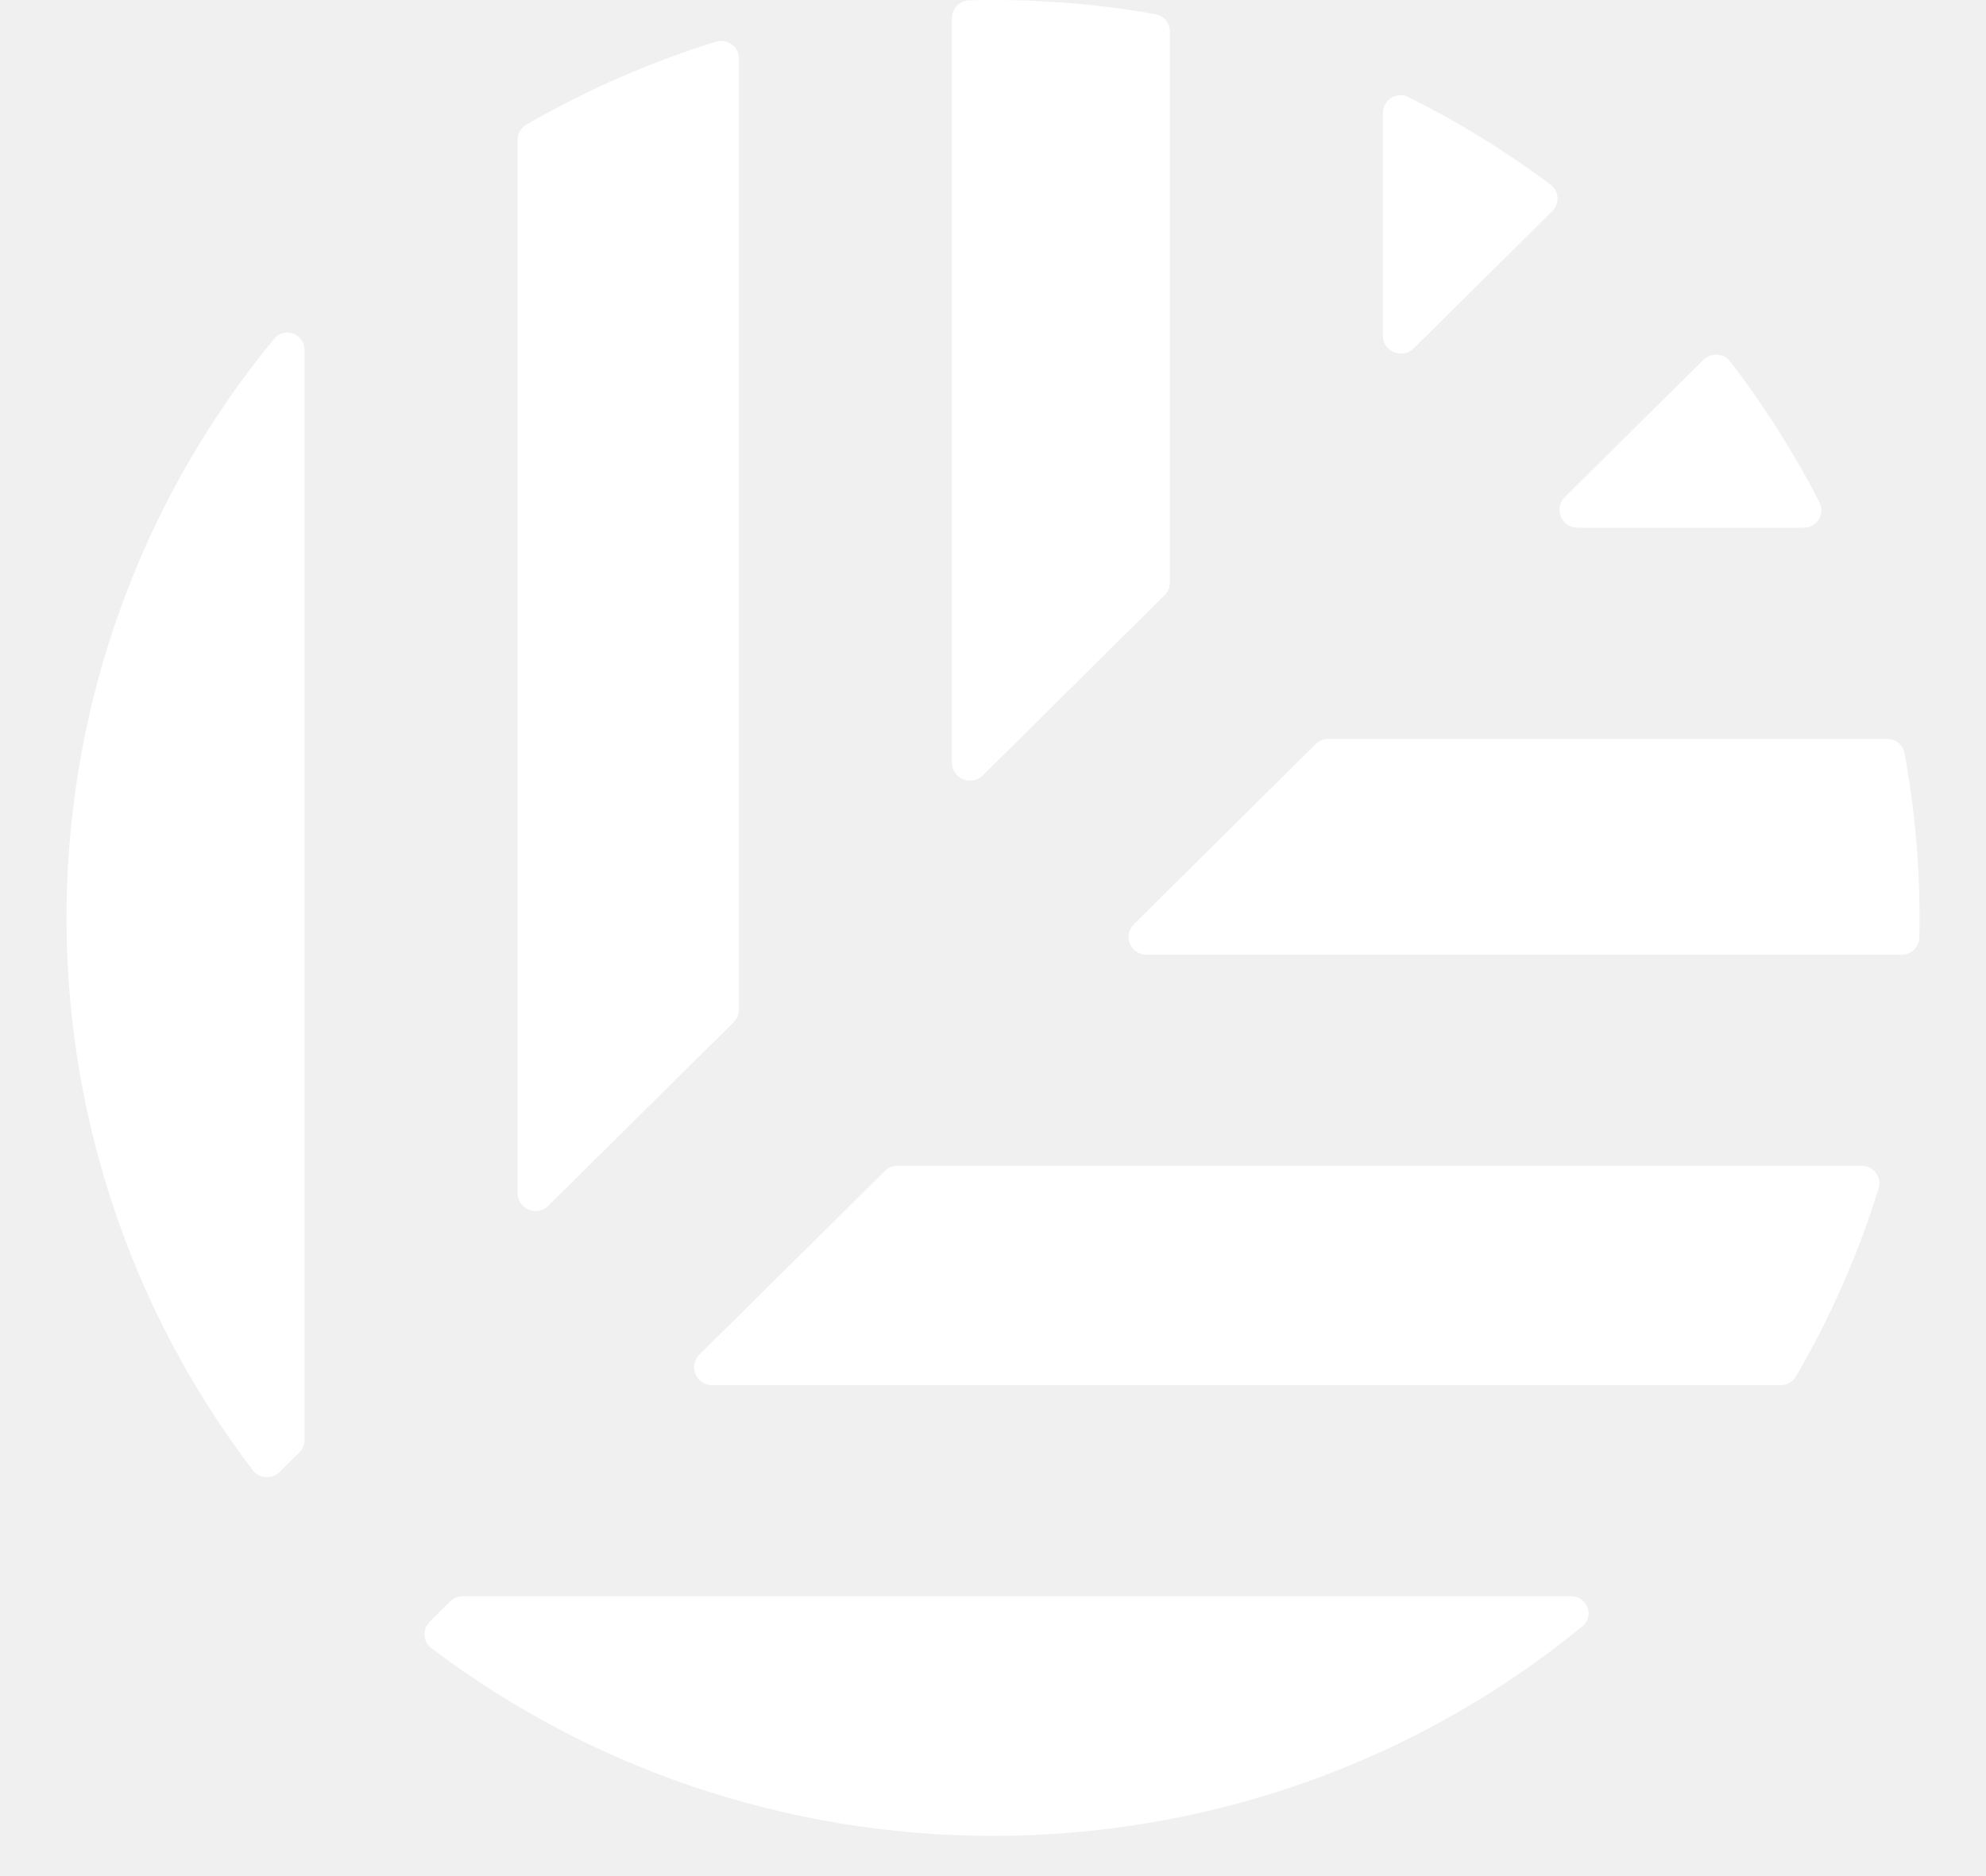
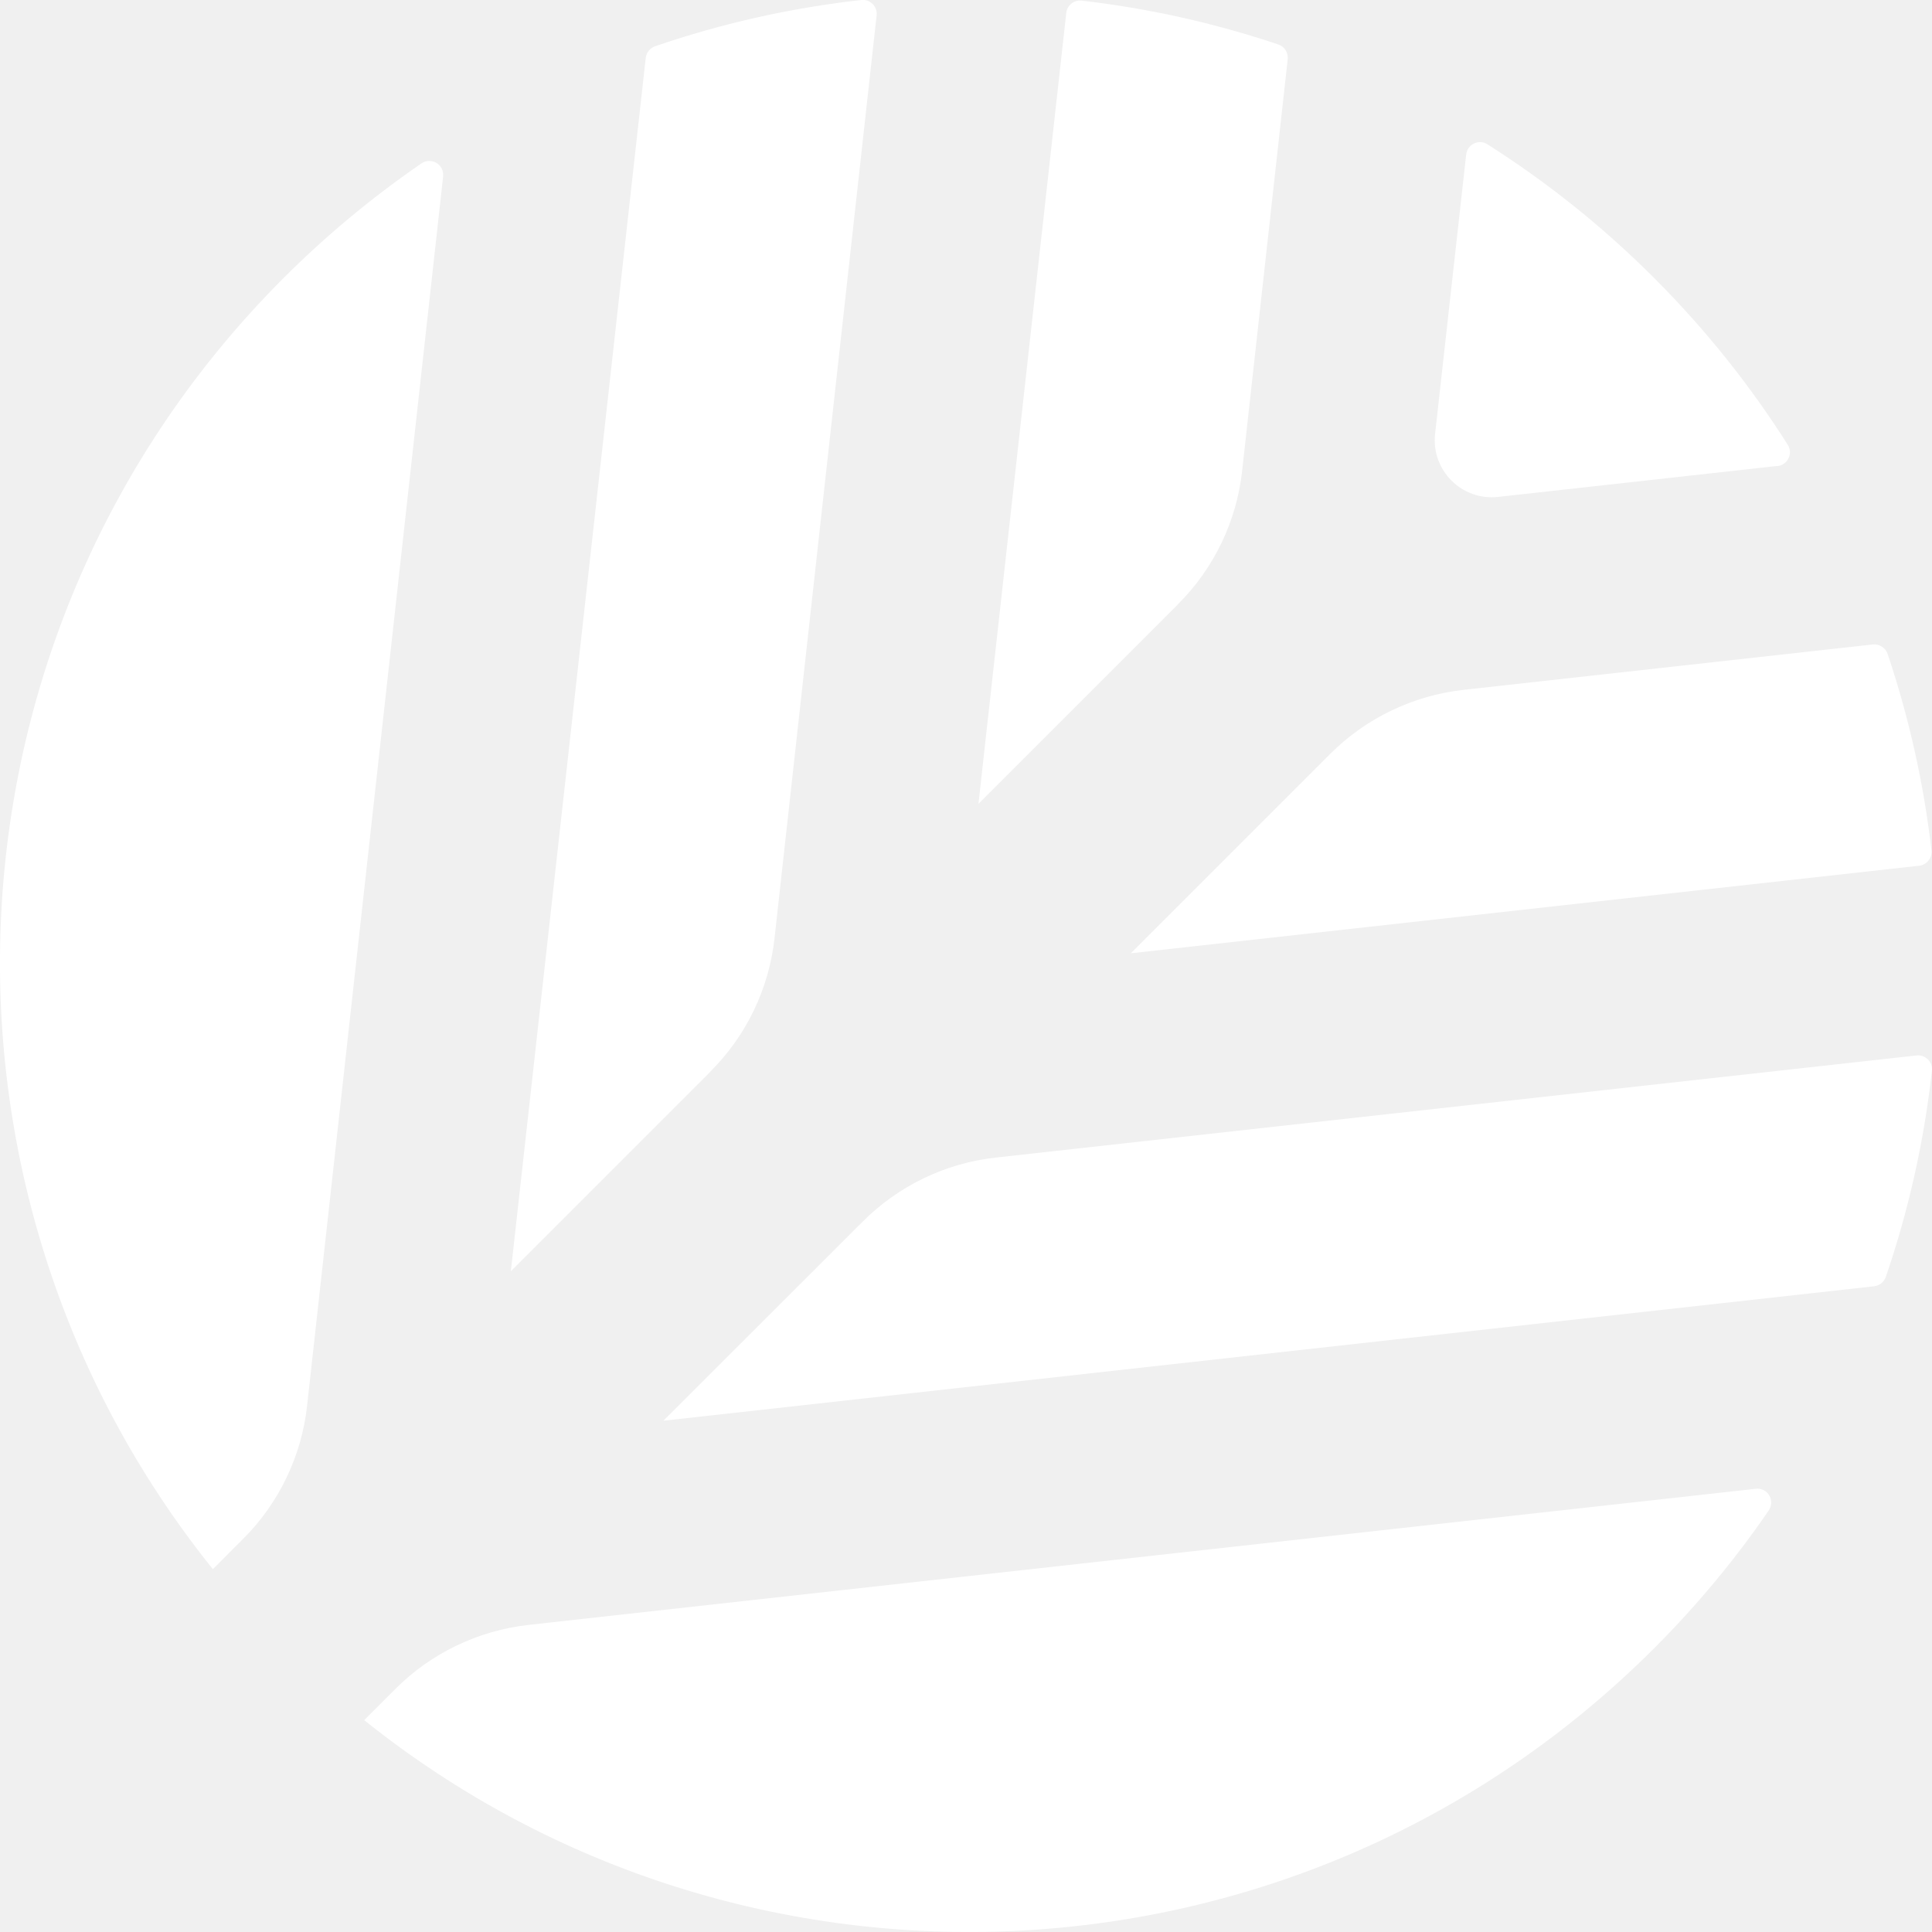
- <svg xmlns="http://www.w3.org/2000/svg" width="18" height="17" viewBox="0 0 18 17" fill="none">
-   <path d="M12.765 0.88C12.658 0.827 12.534 0.905 12.534 1.024V3.044C12.534 3.188 12.71 3.26 12.813 3.158L14.069 1.914C14.138 1.845 14.132 1.732 14.053 1.674C13.644 1.367 13.212 1.103 12.765 0.88Z" fill="white" />
-   <path d="M10.47 0.128C10.548 0.141 10.603 0.208 10.603 0.286V5.282C10.603 5.325 10.586 5.366 10.555 5.396L8.908 7.029C8.805 7.131 8.628 7.059 8.628 6.914V0.163C8.628 0.076 8.697 0.005 8.785 0.003C9.349 -0.012 9.914 0.03 10.47 0.128Z" fill="white" />
-   <path d="M6.65 9.266C6.68 9.236 6.697 9.195 6.697 9.152V0.532C6.697 0.424 6.594 0.346 6.49 0.378C5.896 0.562 5.319 0.813 4.771 1.13C4.721 1.159 4.691 1.211 4.691 1.268V10.816C4.691 10.96 4.867 11.033 4.97 10.93L6.65 9.266Z" fill="white" />
-   <path d="M2.483 3.073C2.577 2.957 2.76 3.026 2.76 3.174L2.76 13.053C2.76 13.097 2.743 13.138 2.712 13.168L2.534 13.344C2.465 13.413 2.351 13.406 2.292 13.329C-0.022 10.292 0.041 6.042 2.483 3.073Z" fill="white" />
-   <path d="M10.392 8.655C10.247 8.655 10.174 8.481 10.277 8.378L11.924 6.746C11.955 6.715 11.997 6.698 12.04 6.698H17.103C17.181 6.698 17.249 6.753 17.262 6.829C17.363 7.381 17.408 7.941 17.396 8.499C17.394 8.586 17.322 8.655 17.234 8.655H10.392Z" fill="white" />
-   <path d="M14.182 4.507C14.079 4.609 14.152 4.784 14.298 4.784H16.347C16.466 4.784 16.545 4.66 16.491 4.555C16.264 4.111 15.993 3.683 15.681 3.277C15.621 3.2 15.508 3.194 15.439 3.262L14.182 4.507Z" fill="white" />
-   <path d="M8.134 10.568C8.091 10.568 8.049 10.585 8.019 10.616L6.339 12.28C6.236 12.382 6.309 12.557 6.455 12.557H16.138C16.196 12.557 16.25 12.527 16.278 12.477C16.595 11.933 16.845 11.361 17.027 10.773C17.059 10.671 16.98 10.568 16.872 10.568H8.134Z" fill="white" />
-   <path d="M3.91 14.941C3.833 14.883 3.826 14.77 3.895 14.701L4.081 14.517C4.112 14.487 4.153 14.47 4.197 14.47H14.237C14.387 14.47 14.456 14.65 14.341 14.744C11.33 17.208 6.992 17.274 3.91 14.941Z" fill="white" />
+ <svg xmlns="http://www.w3.org/2000/svg" viewBox="0 0 216.29 216.29">
+   <g>
+     <path fill="white" d="M49.61,19.74l-15.23,137.63c-.62,5.64-3.15,10.91-7.17,14.92l-3.38,3.38C-10.41,133.07-7.75,70.62,31.77,31.1c4.82-4.81,9.99-9.08,15.4-12.8,1.1-.76,2.58.11,2.43,1.43Z" />
+     <path fill="white" d="M59.17,181.91l137.4-15.24c1.33-.15,2.19,1.33,1.44,2.43-3.72,5.43-8,10.6-12.82,15.42-39.48,39.48-101.84,42.16-144.42,8.05l3.49-3.49c4.01-4.01,9.28-6.54,14.92-7.17Z" />
+     <path fill="white" d="M79.54,119.97l-22.35,22.35L72.29,6.49c.07-.6.48-1.12,1.05-1.31C80.85,2.6,88.61.87,96.44,0c.98-.11,1.81.74,1.7,1.72l-11.43,103.31c-.62,5.64-3.15,10.91-7.17,14.92Z" />
+     <path fill="white" d="M131.89,67.64l-22.35,22.35L119.37,1.45c.09-.85.86-1.48,1.72-1.38,7.46.86,14.84,2.5,22.02,4.91.7.23,1.13.93,1.05,1.66l-5.1,46.07c-.62,5.64-3.15,10.91-7.17,14.92Z" />
+     <path fill="white" d="M199,52.16l-31.29,3.47c-4.07.45-7.5-2.99-7.05-7.05l3.48-31.28c.13-1.14,1.4-1.76,2.37-1.15,6.63,4.21,12.89,9.18,18.67,14.97,5.78,5.78,10.78,12.06,14.97,18.69.61.96-.02,2.24-1.16,2.37Z" />
+     <path fill="white" d="M214.84,96.92l-88.24,9.8,22.32-22.32c4.01-4.01,9.28-6.54,14.92-7.17l45.82-5.08c.73-.08,1.42.36,1.66,1.05,2.41,7.18,4.05,14.54,4.91,22,.1.85-.53,1.62-1.38,1.72Z" />
+     <path fill="white" d="M216.28,119.85c-.86,7.83-2.59,15.59-5.16,23.1-.2.57-.71.98-1.31,1.05l-135.54,15.05,22.32-22.3c4.01-4.01,9.27-6.54,14.91-7.16l103.06-11.43c.98-.11,1.83.72,1.72,1.7Z" />
+   </g>
</svg>
